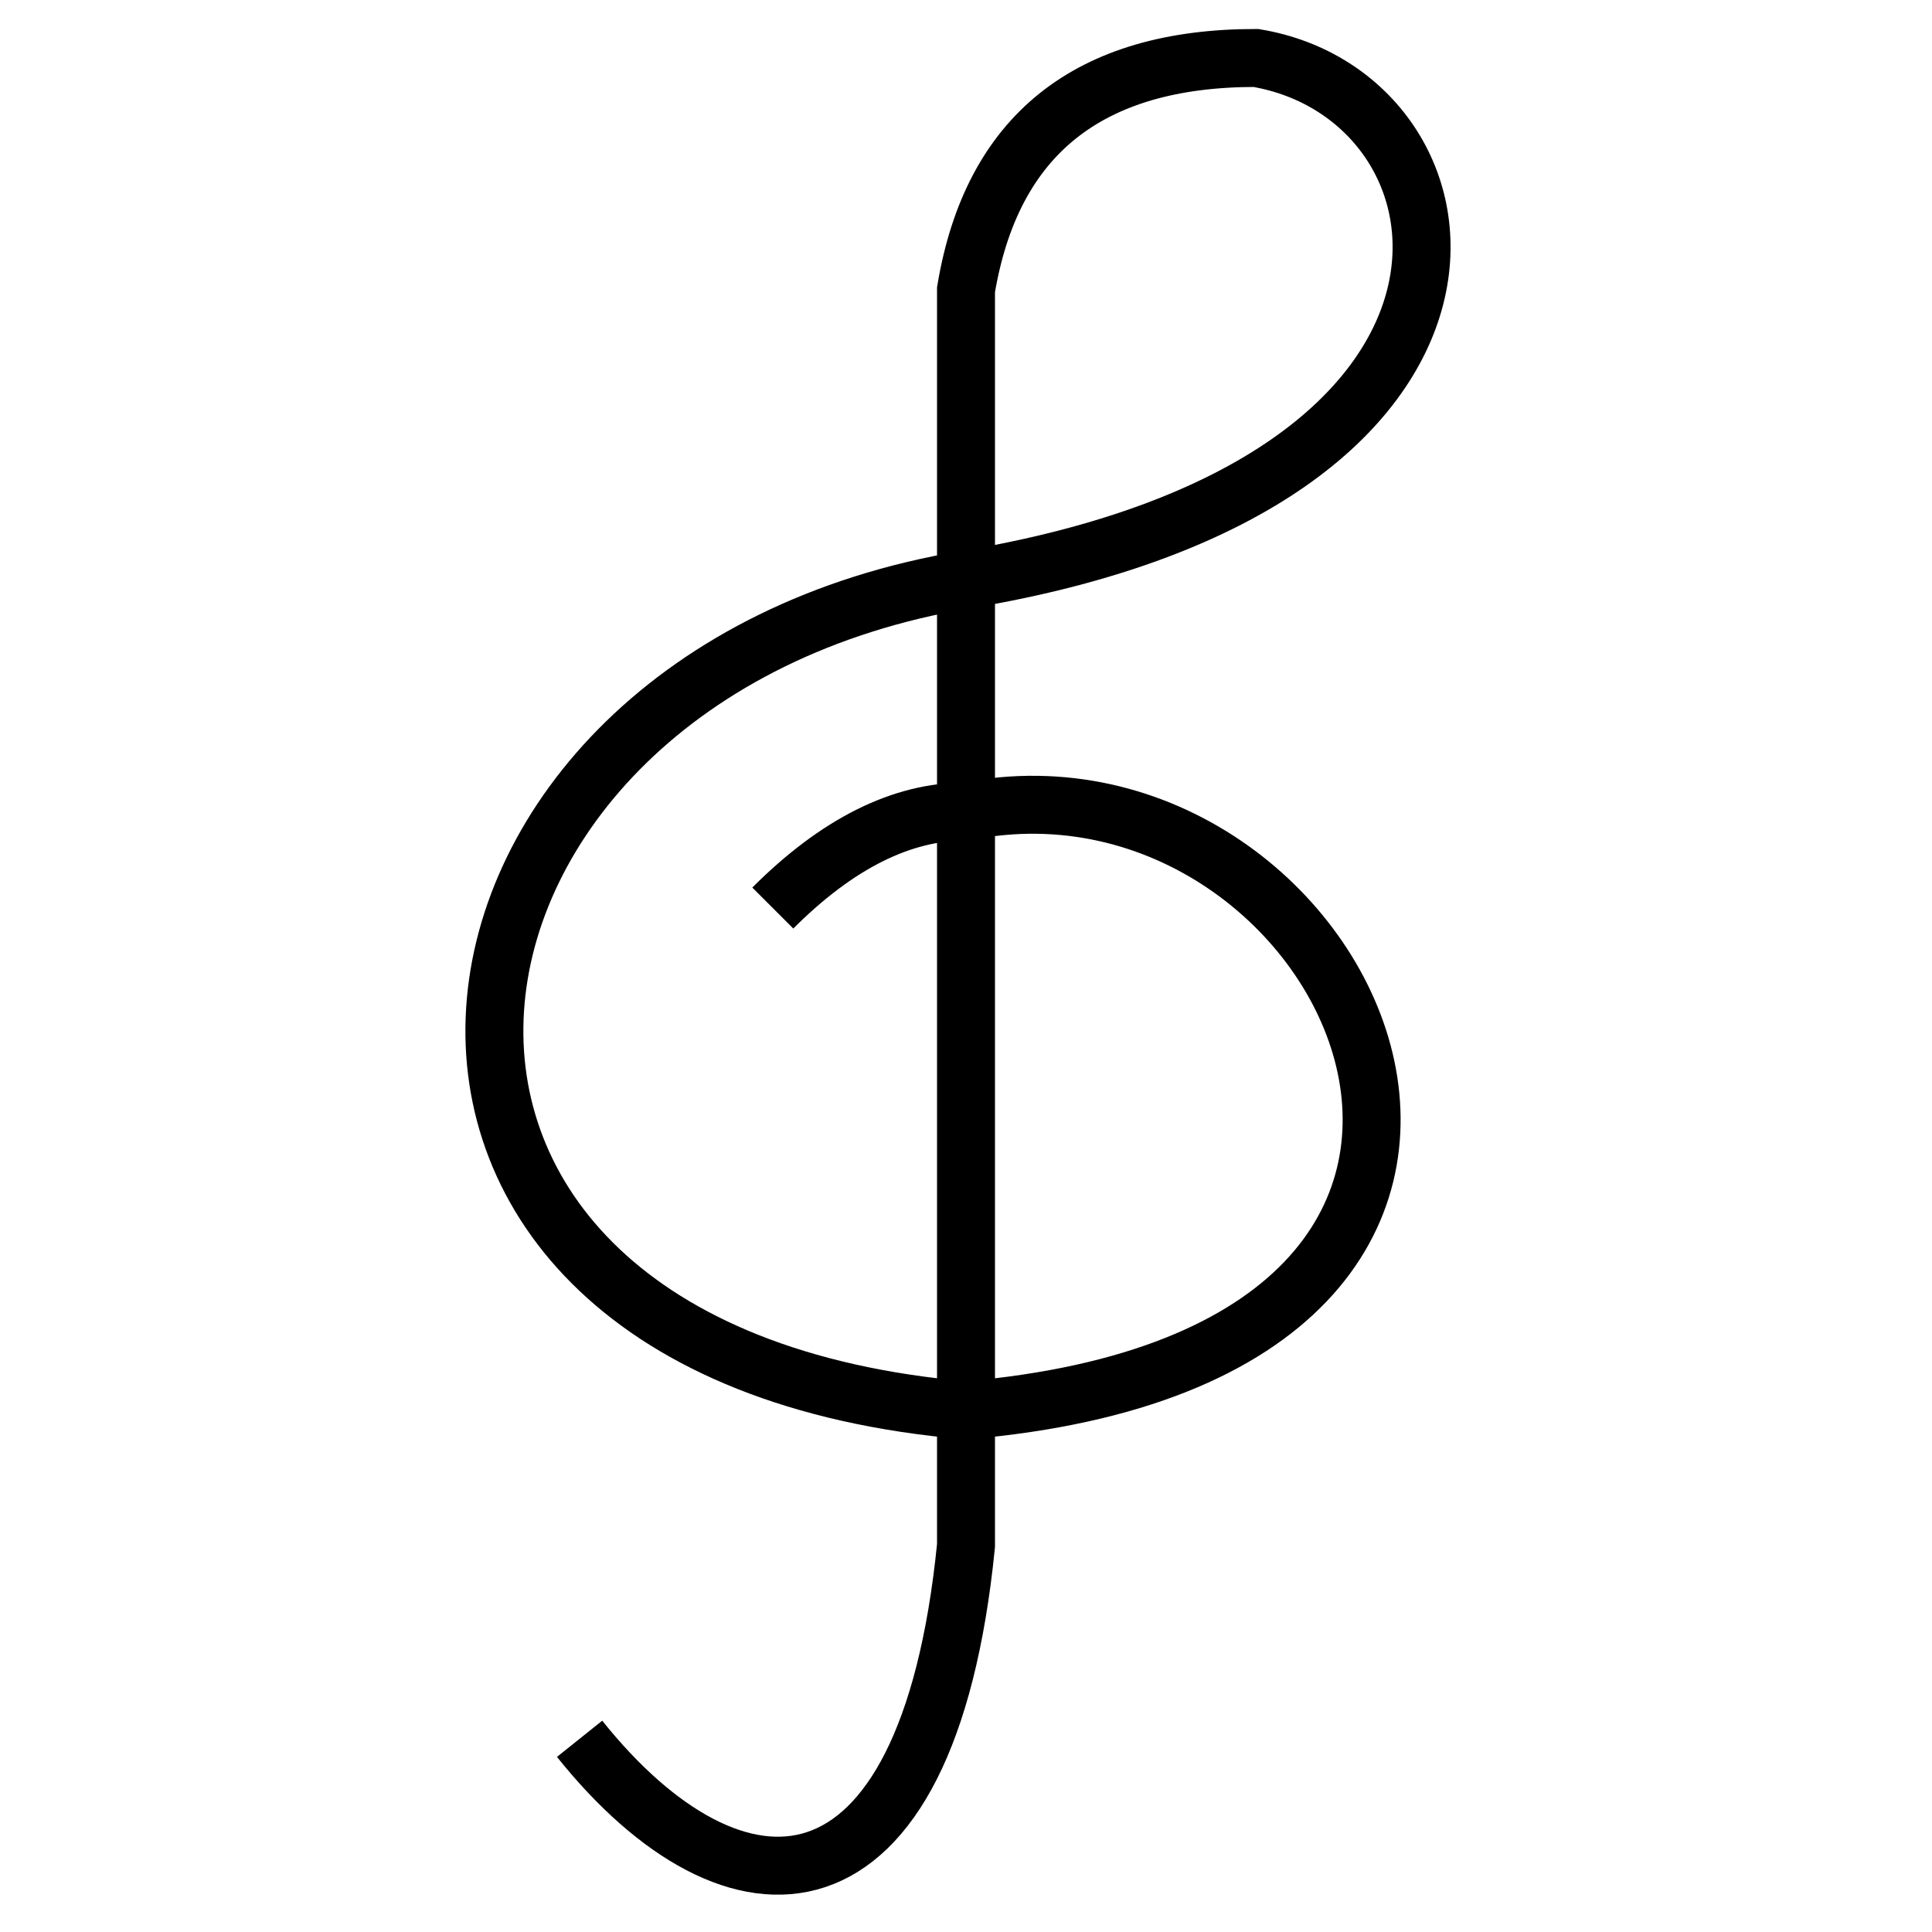
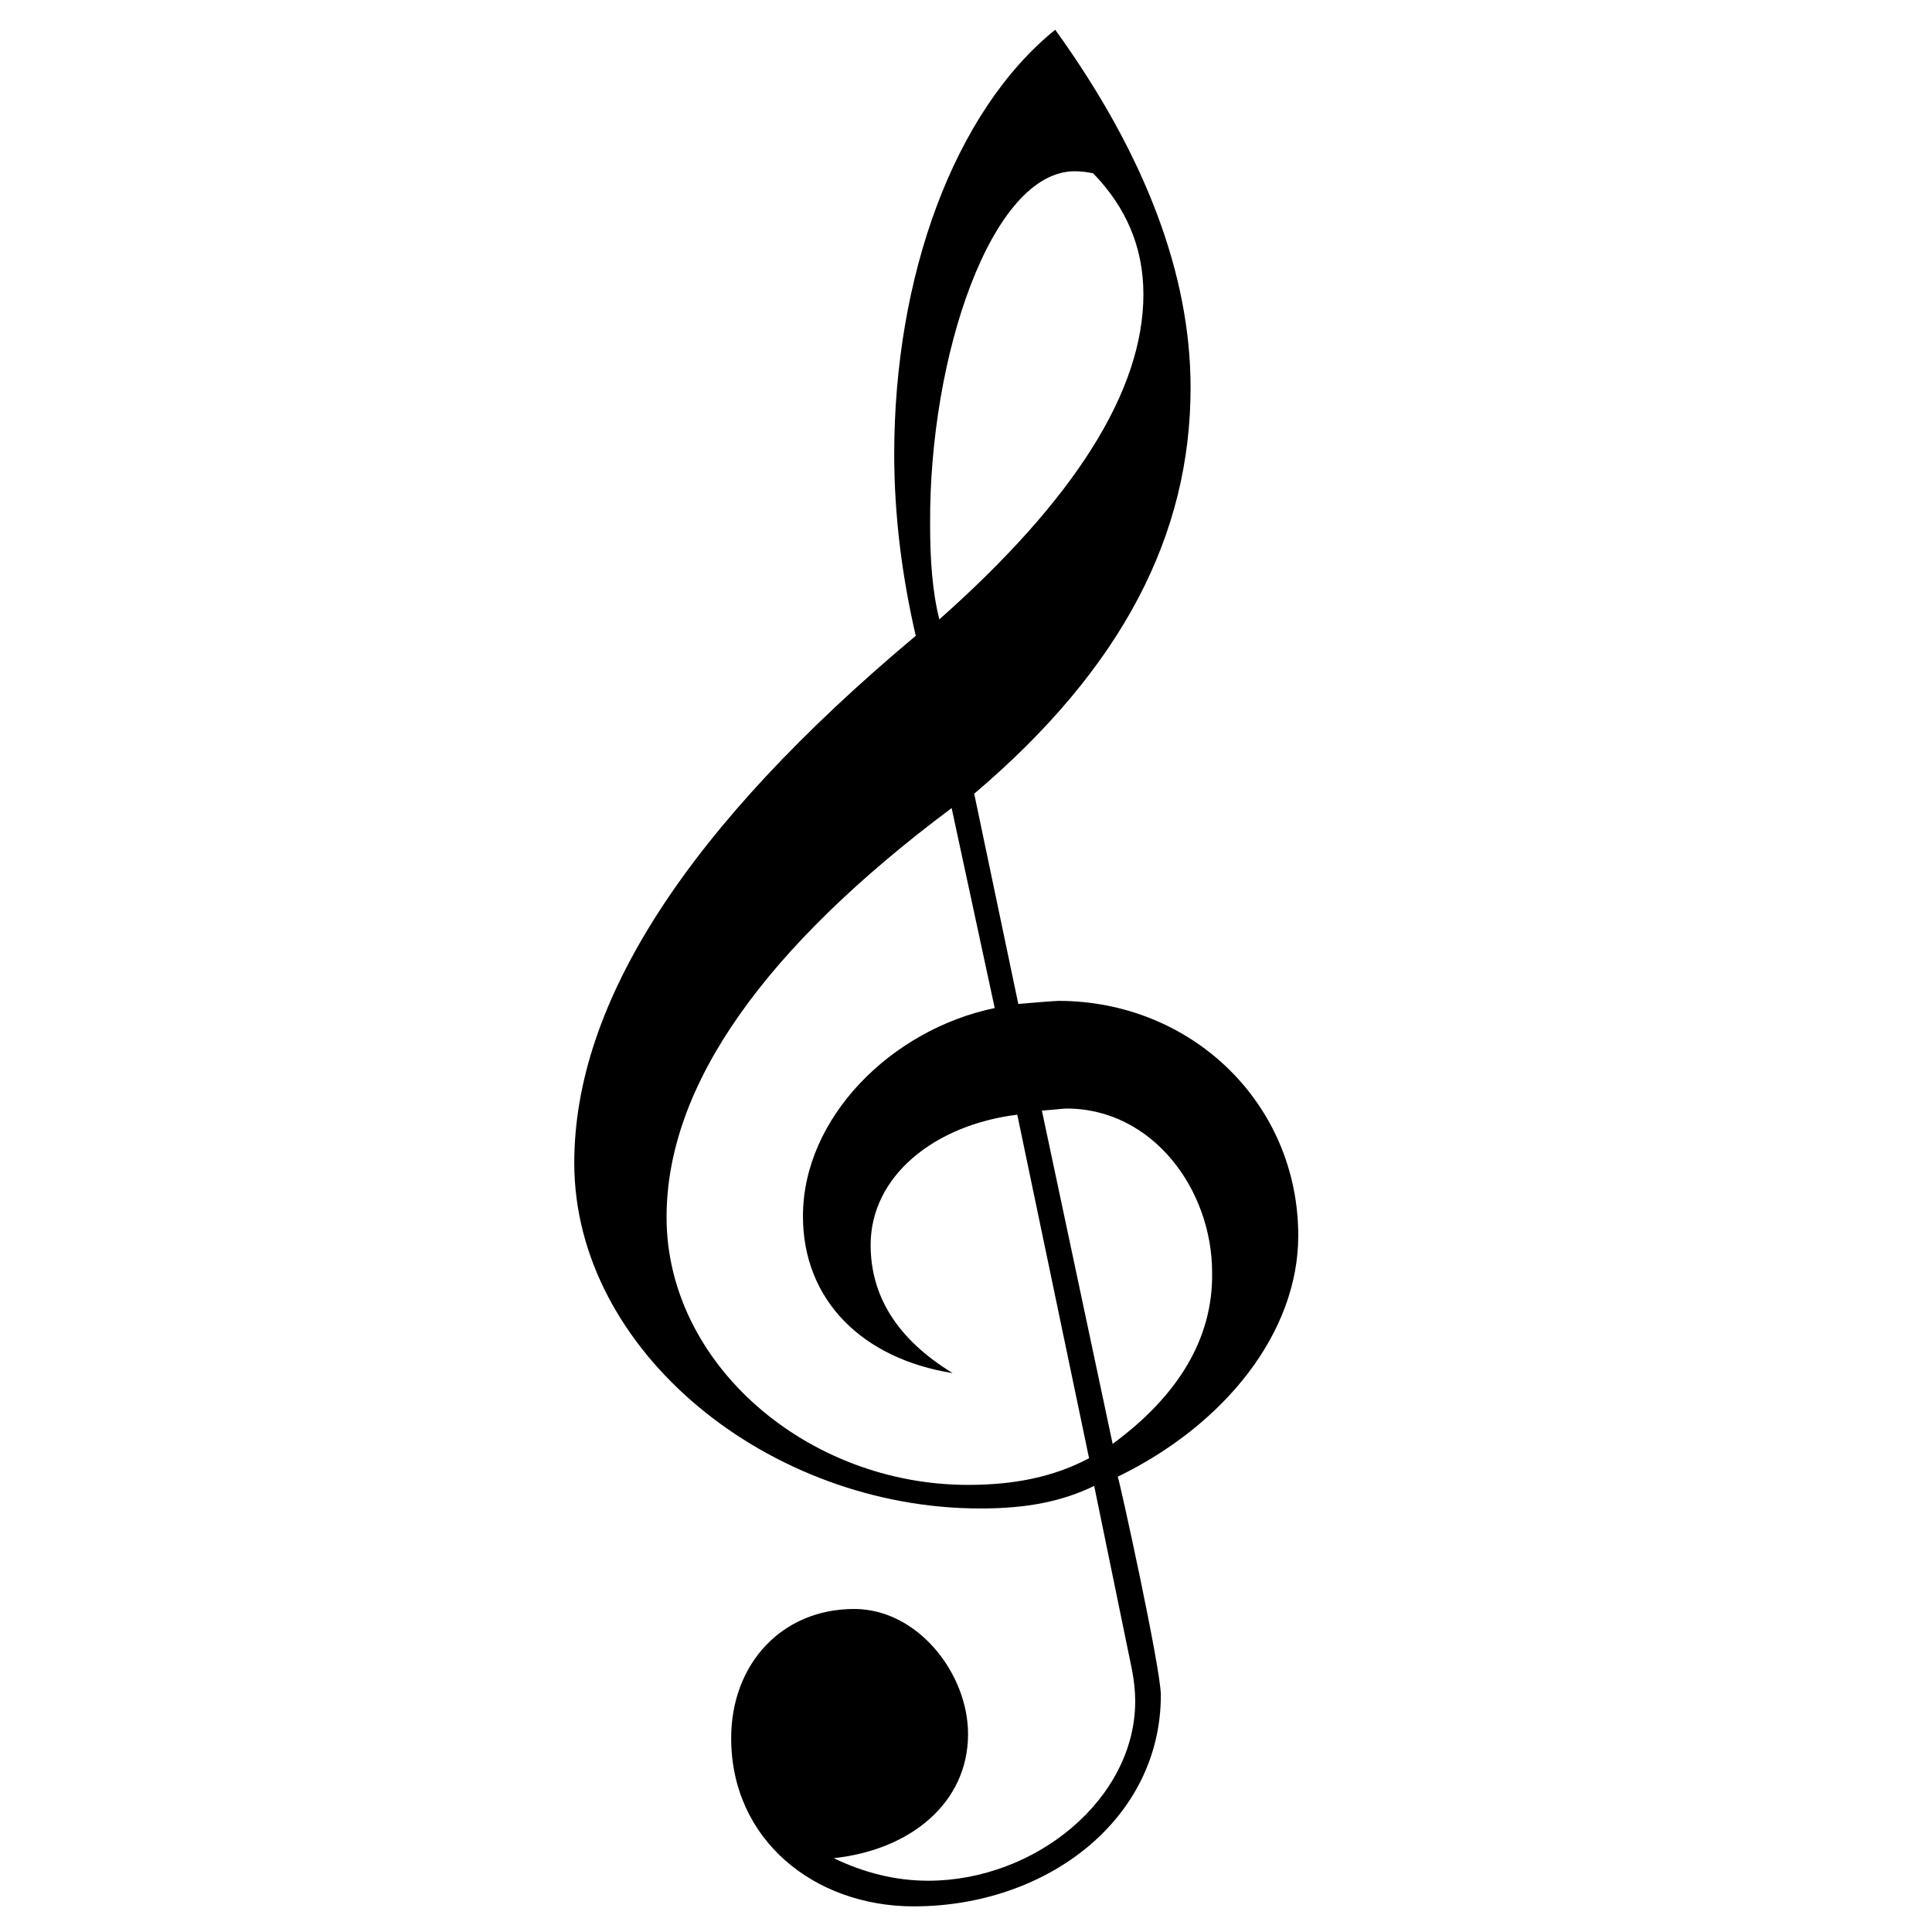
- <svg xmlns="http://www.w3.org/2000/svg" width="200" height="200" viewBox="0 0 100 100">
-   <path d="         M 30 90 C 38 100, 48 100, 50 80         Q 50 80, 50 15         Q 52 3, 65 3         C 77 5, 80 25, 50 30         C 20 35, 15 70, 50 73         C 85 70, 70 38, 50 42         Q 45 42, 40 47" stroke="black" stroke-width="3" fill="none" />
+ <svg xmlns="http://www.w3.org/2000/svg" t="1764310168494" class="icon" viewBox="0 0 1024 1024" version="1.1" p-id="6340" width="200" height="200">
+   <path d="M688.102 654.947c0-70.115-56.527-124.467-127.185-124.467-1.087 0-8.696 0.544-21.197 1.631L516.348 420.688c78.811-66.854 114.684-137.512 114.684-215.236 0-59.788-23.915-123.38-71.745-189.69-53.809 43.482-85.333 130.989-85.333 225.019 0 33.155 4.348 65.766 11.414 96.204C364.705 438.081 304.374 531.023 304.374 616.357c0 100.008 103.27 183.168 215.236 183.168 25.002 0 43.482-3.805 60.331-11.958l20.11 97.834c1.087 5.979 1.631 10.87 1.631 16.306 0 51.635-52.722 95.117-109.792 95.117-17.393 0-34.242-4.348-50.004-11.958 40.764-4.348 71.202-29.35 71.202-65.766 0-32.068-26.633-66.31-60.331-66.31-38.59 0-65.223 29.35-65.223 68.484 0 53.809 44.025 89.138 96.747 89.138 70.658 0 130.989-46.2 130.989-111.966 0-14.132-21.741-113.053-22.828-115.771 57.07-27.72 95.66-76.637 95.66-127.728zM569.614 90.769c3.805 0 7.066 0.544 9.783 1.087 17.393 17.936 26.633 39.134 26.633 64.136 0 51.091-36.416 108.705-108.161 172.297-3.805-15.219-4.892-32.068-4.892-50.548-0.544-89.138 32.611-186.972 76.637-186.972zM513.087 787.023C427.754 787.023 353.291 722.887 353.291 645.163c0-70.115 52.178-142.947 151.1-216.866L527.219 534.285c-54.896 11.414-101.639 58.157-101.639 110.335 0 44.569 31.524 75.55 79.355 83.159-29.35-17.936-43.482-40.764-43.482-67.941 0-36.416 33.699-63.592 77.724-69.028l38.047 182.081c-18.48 9.783-39.134 14.132-64.136 14.132z m76.637-21.741l-37.503-176.645c7.609-0.544 11.414-1.087 13.045-1.087 45.656 0 77.18 42.938 77.18 86.964 0.544 34.786-17.936 65.223-52.722 90.769z" fill="" p-id="6341" />
</svg>
